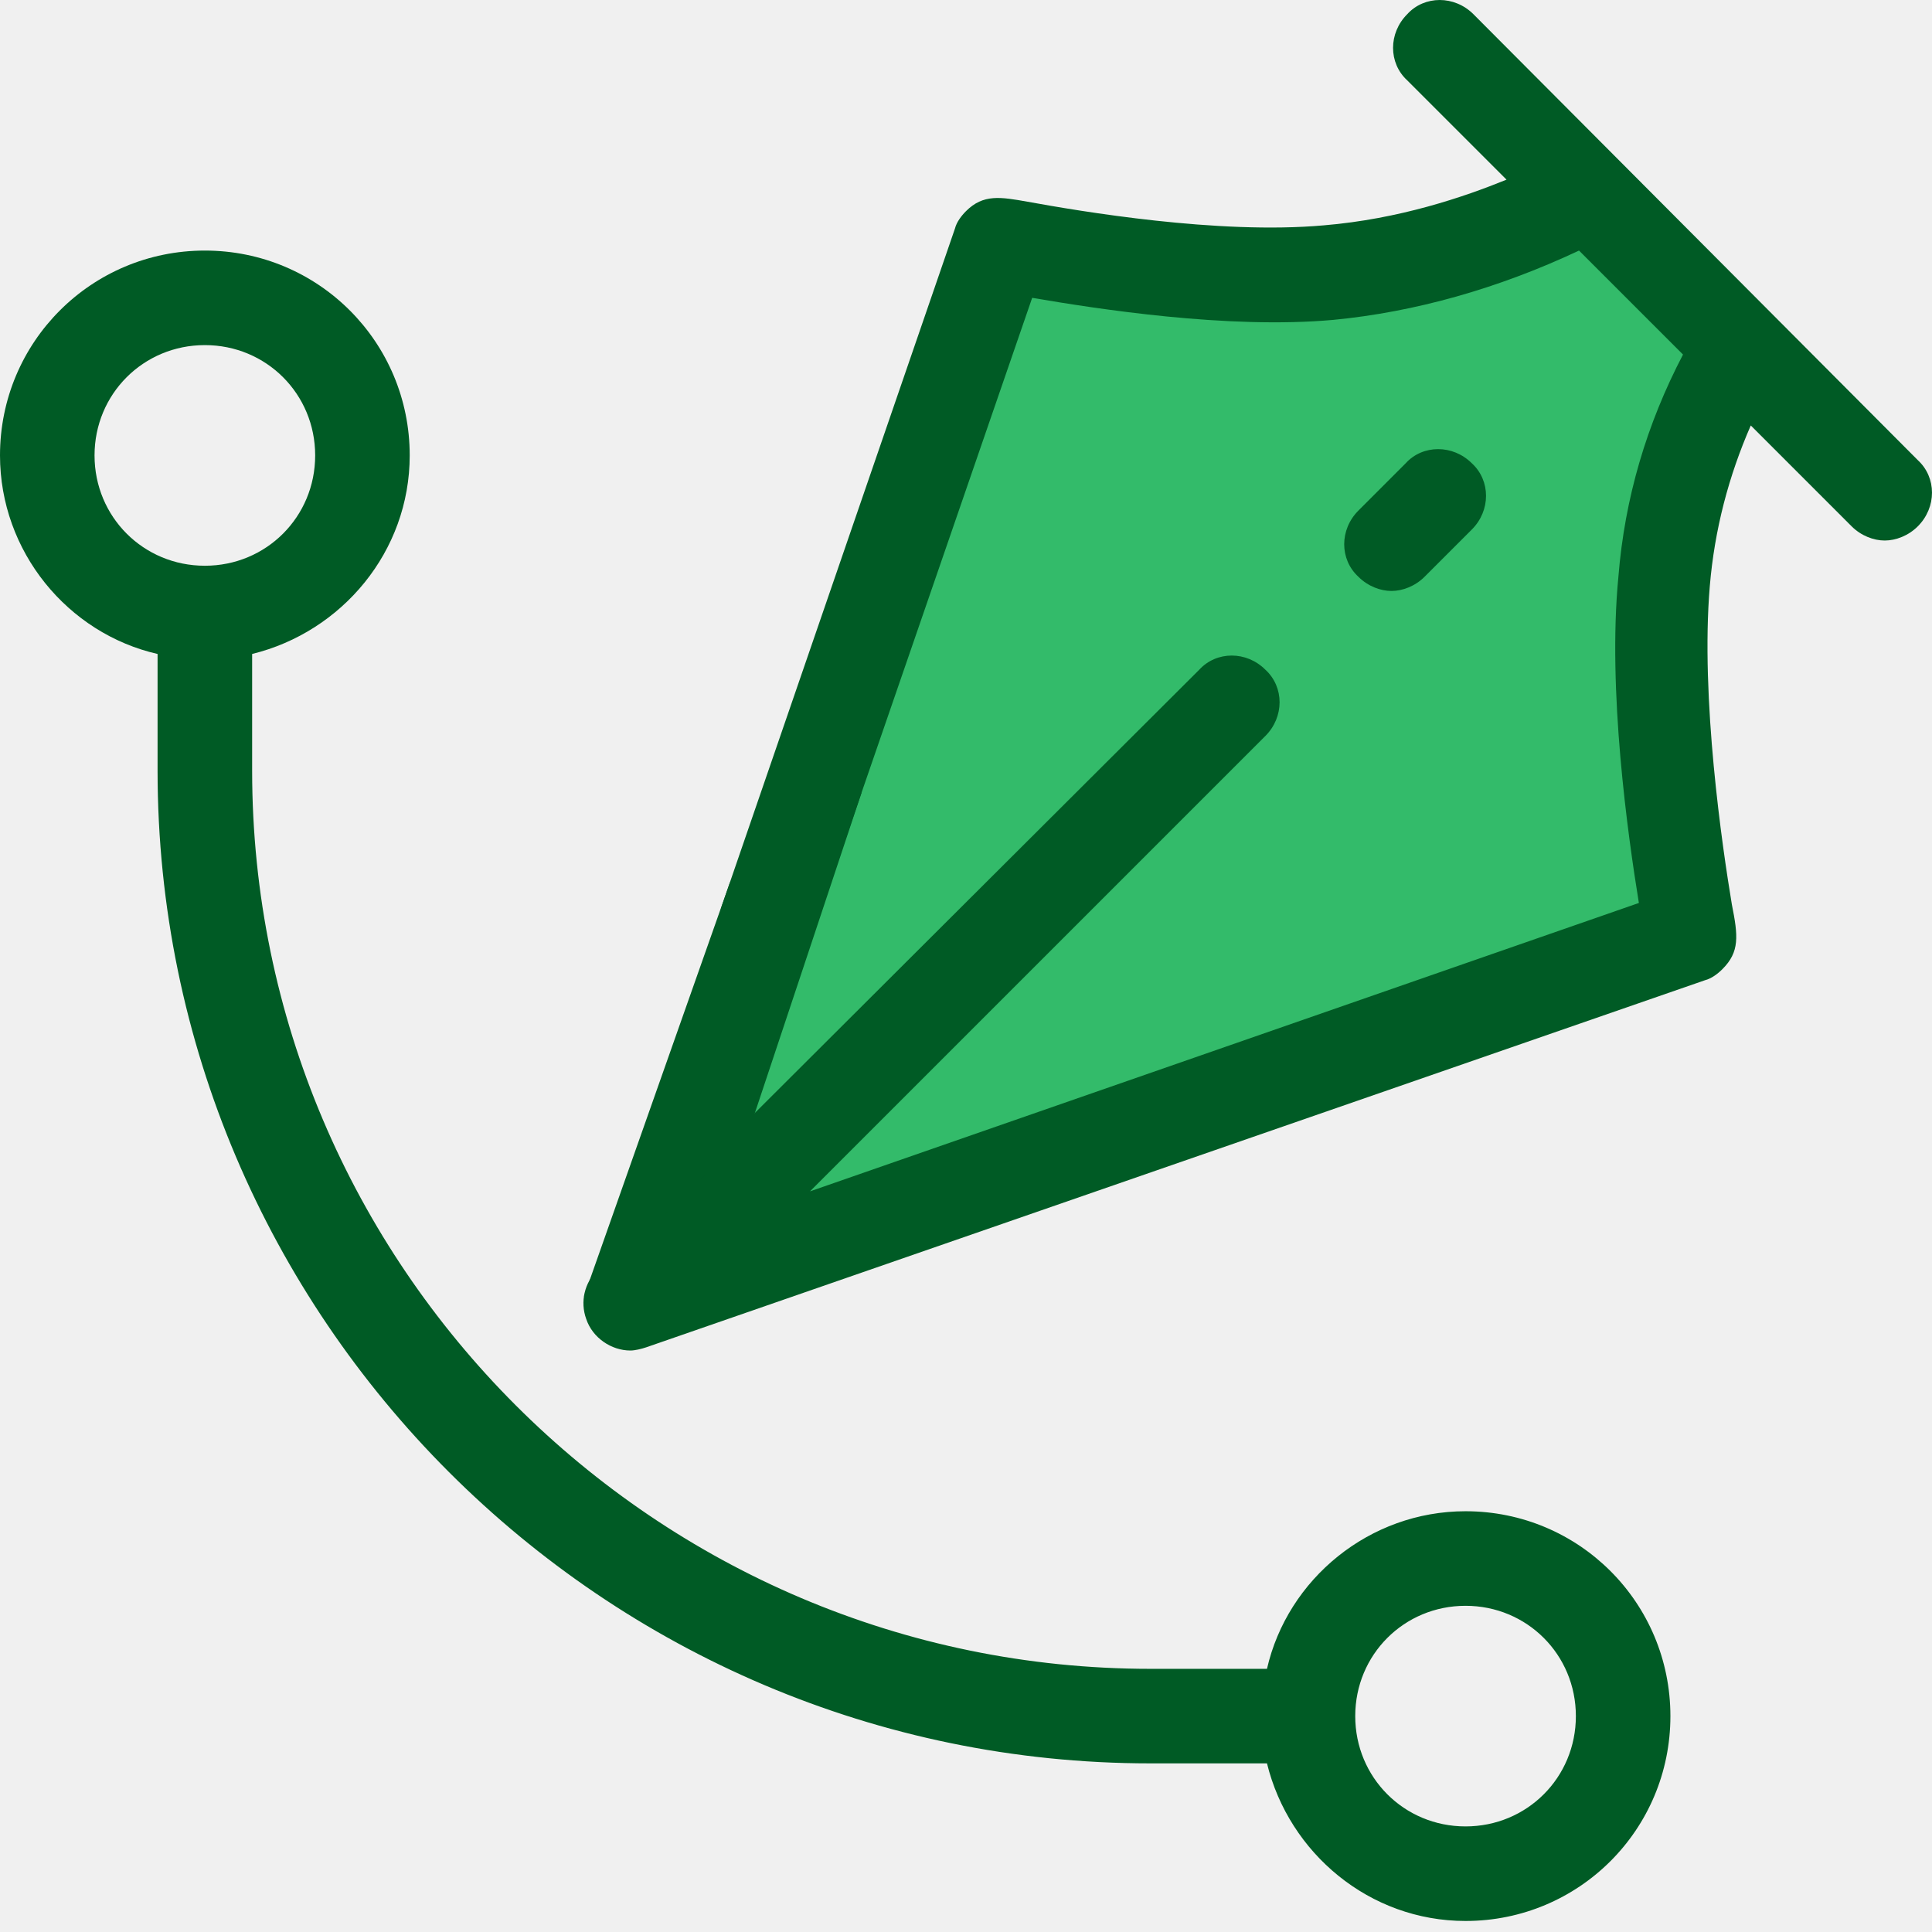
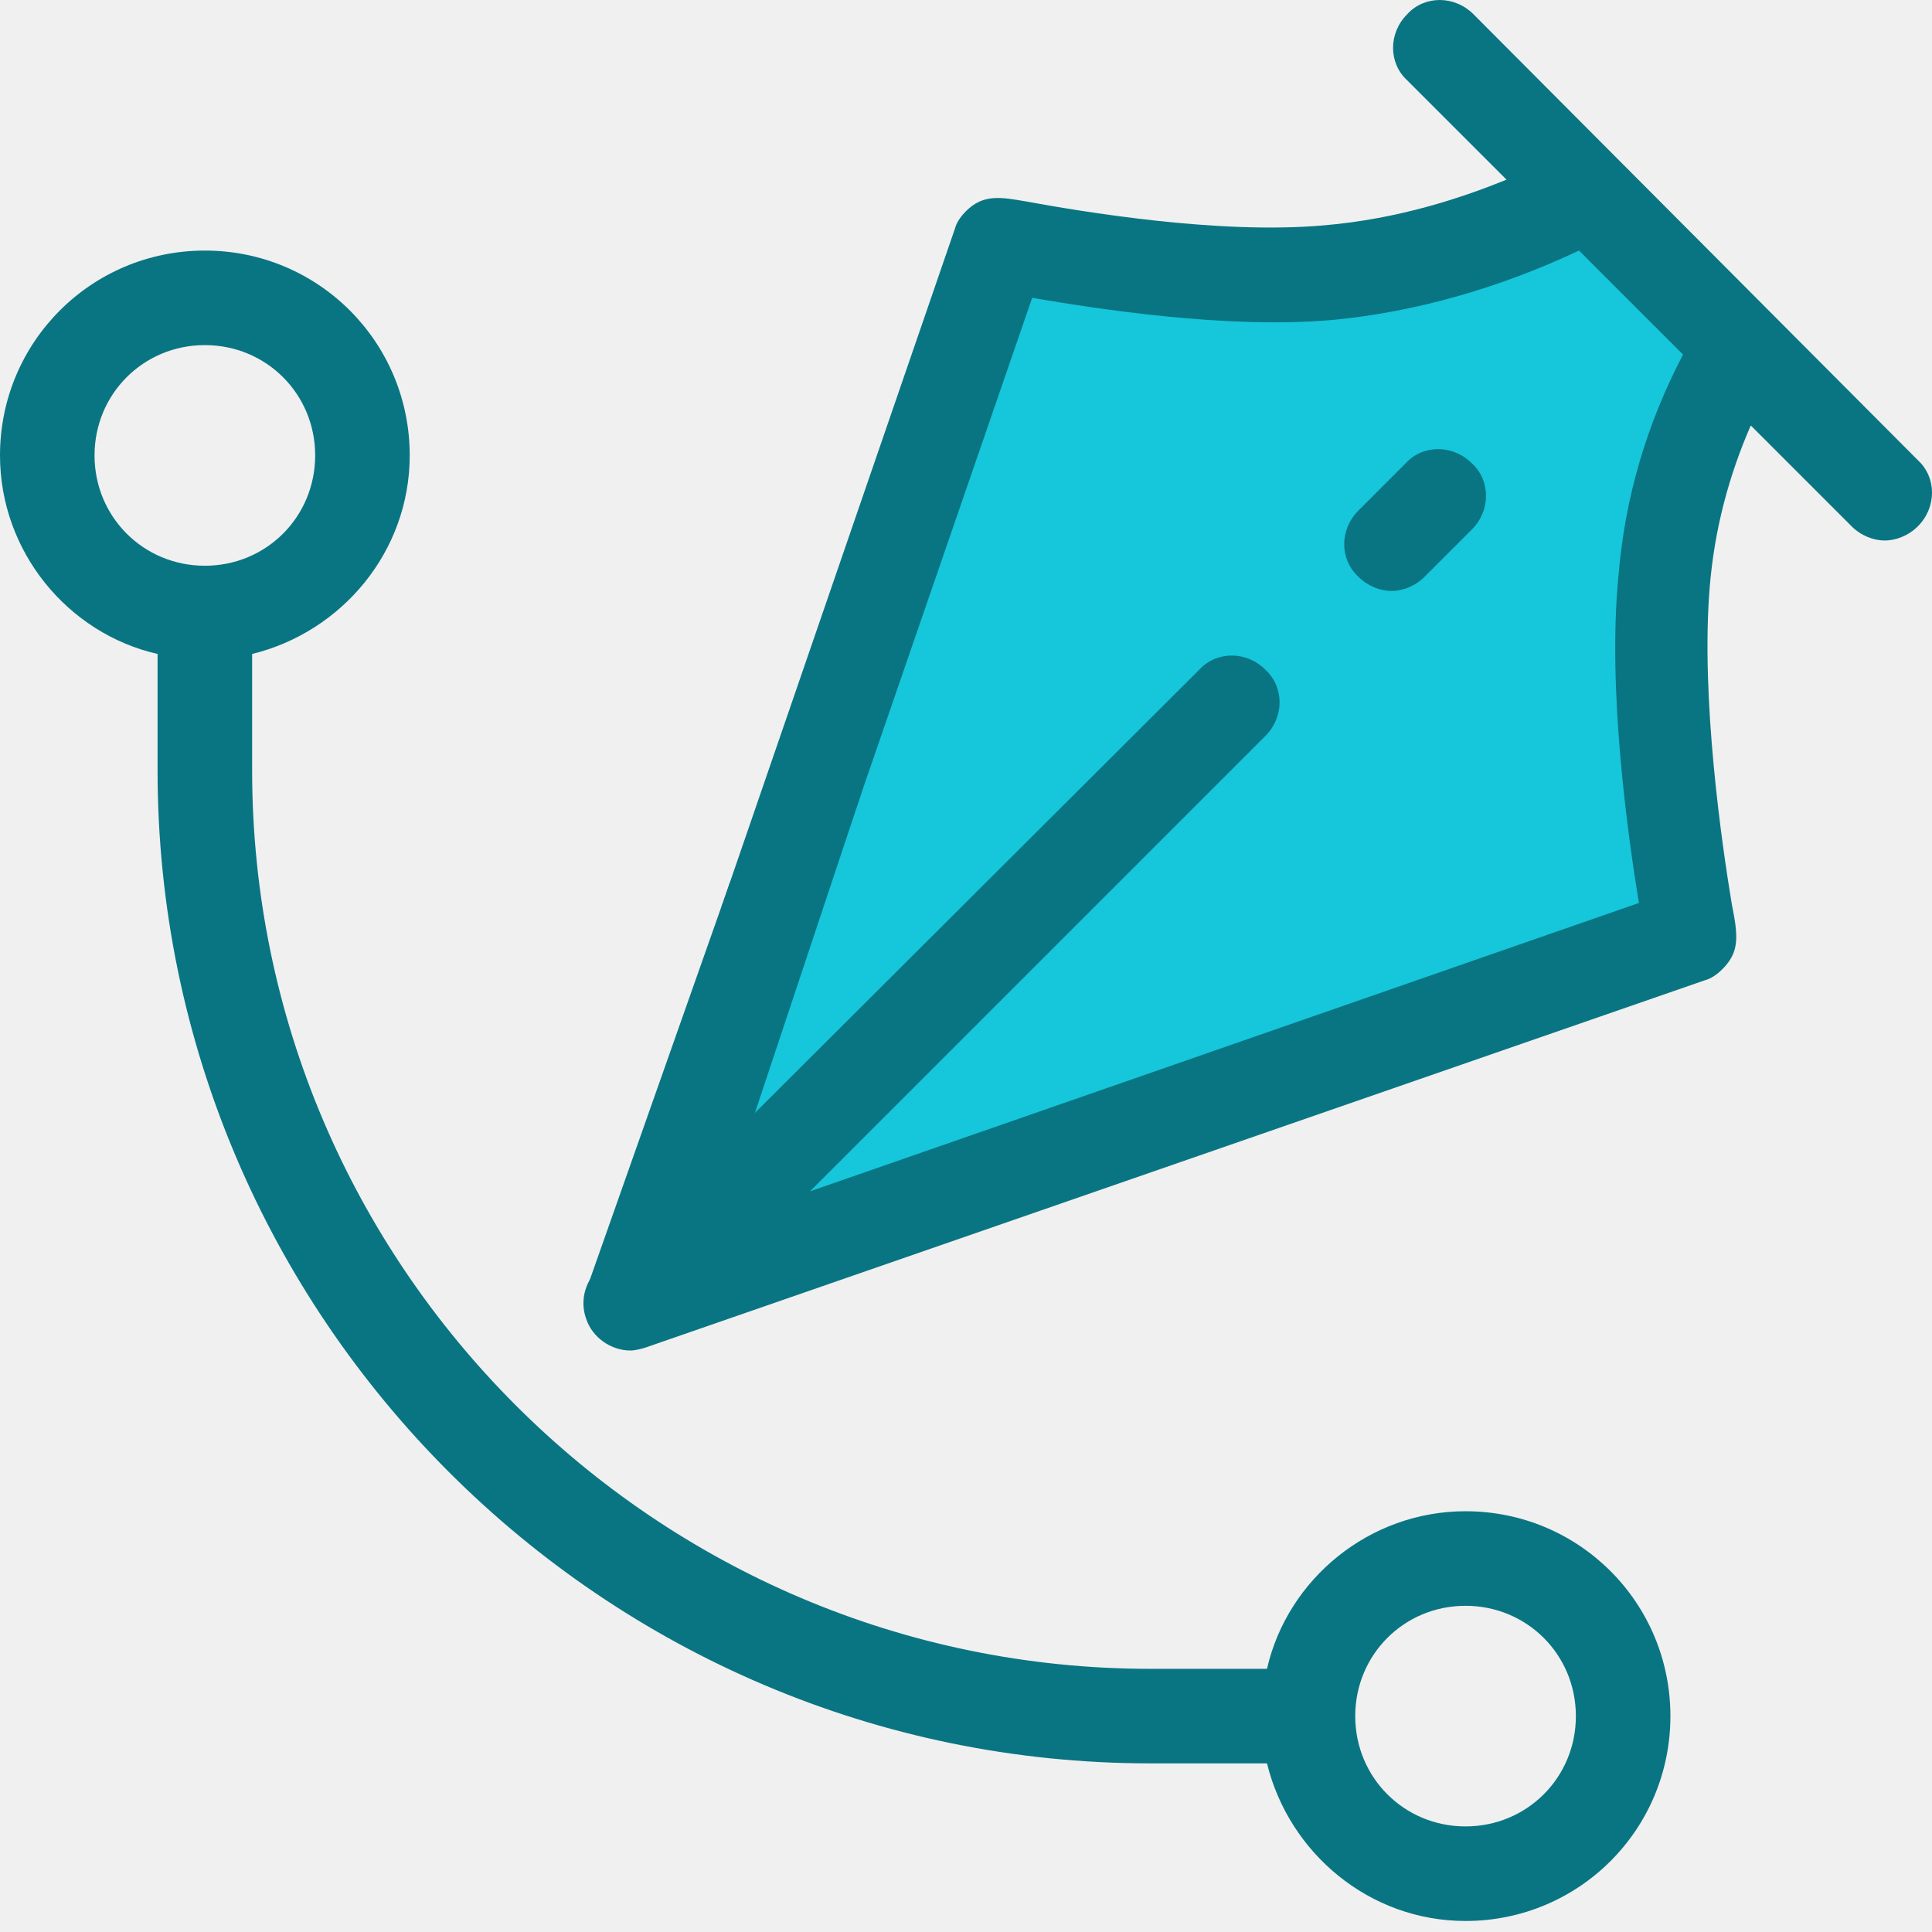
<svg xmlns="http://www.w3.org/2000/svg" width="75" height="75" viewBox="0 0 75 75" fill="none">
-   <g clip-path="url(#clip0_6_50)">
-     <path d="M39.017 9.727L25.008 50.322L64.845 36.644V28.214V21.962L67.206 13.397L61.175 5.726L57.688 9.727L48.83 11.097L39.017 9.727Z" fill="#33BB6A" />
-     <path d="M55.889 0C55.424 0 54.959 0.184 54.629 0.551C53.895 1.285 53.895 2.447 54.629 3.12L58.483 6.974C56.831 7.647 54.323 8.503 51.387 8.748C47.288 9.115 41.905 8.197 39.886 7.83C38.846 7.647 38.173 7.524 37.5 8.197C37.316 8.381 37.133 8.626 37.072 8.87L28.018 35.175C27.712 36.154 28.201 37.194 29.18 37.5C29.364 37.561 29.608 37.622 29.792 37.622C30.526 37.622 31.26 37.133 31.505 36.399L40.069 11.562C42.578 11.99 47.655 12.786 51.754 12.418C54.935 12.113 58.177 11.195 61.297 9.727L65.334 13.764C63.927 16.456 63.071 19.331 62.826 22.39C62.398 26.794 63.193 32.422 63.621 35.053L31.444 46.248L49.123 28.569C49.857 27.834 49.857 26.672 49.123 25.999C48.389 25.265 47.227 25.265 46.554 25.999L23.185 49.307C22.696 49.796 22.512 50.53 22.757 51.203C23.002 51.937 23.736 52.427 24.47 52.427C24.653 52.427 24.898 52.365 25.082 52.304L66.191 38.051C66.436 37.989 66.68 37.806 66.864 37.622C67.537 36.949 67.475 36.338 67.231 35.114C66.864 32.912 66.007 27.1 66.374 22.757C66.558 20.555 67.109 18.475 67.965 16.517L71.88 20.432C72.247 20.799 72.737 20.983 73.165 20.983C73.593 20.983 74.082 20.799 74.449 20.432C75.183 19.698 75.183 18.536 74.449 17.863L57.198 0.551C56.831 0.184 56.354 0 55.889 0Z" fill="#005B25" />
-     <path d="M56.892 58.666C53.161 58.666 49.98 61.297 49.184 64.784H44.657C25.449 64.784 9.788 49.123 9.788 29.914V25.387C13.275 24.531 15.905 21.411 15.905 17.679C15.905 13.275 12.357 9.727 7.953 9.727C3.548 9.727 0 13.275 0 17.679C0 21.411 2.631 24.592 6.117 25.387V29.914C6.117 51.142 23.43 68.454 44.657 68.454H49.184C50.041 71.941 53.161 74.572 56.892 74.572C61.297 74.572 64.845 71.024 64.845 66.619C64.845 62.215 61.297 58.666 56.892 58.666ZM3.67 17.679C3.67 15.294 5.567 13.397 7.953 13.397C10.338 13.397 12.235 15.294 12.235 17.679C12.235 20.065 10.338 21.962 7.953 21.962C5.567 21.962 3.67 20.065 3.67 17.679ZM56.892 70.901C54.507 70.901 52.61 69.005 52.61 66.619C52.61 64.233 54.507 62.337 56.892 62.337C59.278 62.337 61.175 64.233 61.175 66.619C61.175 69.005 59.278 70.901 56.892 70.901Z" fill="#005B25" />
-     <path d="M55.828 17.435C55.363 17.435 54.898 17.618 54.568 17.985L52.733 19.821C51.998 20.555 51.998 21.717 52.733 22.39C53.099 22.757 53.589 22.941 54.017 22.941C54.445 22.941 54.935 22.757 55.302 22.39L57.137 20.555C57.871 19.821 57.871 18.658 57.137 17.985C56.77 17.618 56.293 17.435 55.828 17.435V17.435Z" fill="#005B25" />
-     <path d="M28.336 34.258L22.671 50.322L29.082 43.874L33.45 30.759L28.336 34.258Z" fill="#005B25" />
+   <g clip-path="url(#clip0_1_107)">
+     <path d="M39.017 9.727L25.008 50.322L64.845 36.644V28.214V21.962L67.206 13.397L61.175 5.726L57.688 9.727L48.83 11.097L39.017 9.727Z" fill="#16C6DB" />
+     <path d="M55.889 0C55.424 0 54.959 0.184 54.629 0.551C53.895 1.285 53.895 2.447 54.629 3.12L58.483 6.974C56.831 7.647 54.323 8.503 51.387 8.748C47.288 9.115 41.905 8.197 39.886 7.83C38.846 7.647 38.173 7.524 37.5 8.197C37.316 8.381 37.133 8.626 37.072 8.87L28.018 35.175C27.712 36.154 28.201 37.194 29.18 37.5C29.364 37.561 29.608 37.622 29.792 37.622C30.526 37.622 31.26 37.133 31.505 36.399L40.069 11.562C42.578 11.99 47.655 12.786 51.754 12.418C54.935 12.113 58.177 11.195 61.297 9.727L65.335 13.764C63.927 16.456 63.071 19.331 62.826 22.39C62.398 26.794 63.193 32.422 63.622 35.053L31.444 46.248L49.123 28.569C49.857 27.834 49.857 26.672 49.123 25.999C48.389 25.265 47.227 25.265 46.554 25.999L23.185 49.307C22.696 49.796 22.512 50.53 22.757 51.203C23.002 51.937 23.736 52.427 24.47 52.427C24.653 52.427 24.898 52.365 25.082 52.304L66.191 38.051C66.436 37.989 66.68 37.806 66.864 37.622C67.537 36.949 67.476 36.338 67.231 35.114C66.864 32.912 66.007 27.1 66.374 22.757C66.558 20.555 67.109 18.475 67.965 16.517L71.88 20.432C72.247 20.799 72.737 20.983 73.165 20.983C73.593 20.983 74.082 20.799 74.45 20.432C75.184 19.698 75.184 18.536 74.45 17.863L57.198 0.551C56.831 0.184 56.354 0 55.889 0Z" fill="#097582" />
+     <path d="M56.892 58.666C53.161 58.666 49.98 61.297 49.184 64.784H44.657C25.449 64.784 9.788 49.123 9.788 29.914V25.387C13.275 24.531 15.905 21.411 15.905 17.679C15.905 13.275 12.357 9.727 7.953 9.727C3.548 9.727 0 13.275 0 17.679C0 21.411 2.631 24.592 6.117 25.387V29.914C6.117 51.142 23.43 68.454 44.657 68.454H49.184C50.041 71.941 53.161 74.572 56.892 74.572C61.297 74.572 64.845 71.024 64.845 66.619C64.845 62.215 61.297 58.666 56.892 58.666ZM3.67 17.679C3.67 15.294 5.567 13.397 7.953 13.397C10.338 13.397 12.235 15.294 12.235 17.679C12.235 20.065 10.338 21.962 7.953 21.962C5.567 21.962 3.67 20.065 3.67 17.679ZM56.892 70.901C54.507 70.901 52.61 69.005 52.61 66.619C52.61 64.233 54.507 62.337 56.892 62.337C59.278 62.337 61.175 64.233 61.175 66.619C61.175 69.005 59.278 70.901 56.892 70.901Z" fill="#097582" />
+     <path d="M55.828 17.435C55.363 17.435 54.898 17.618 54.568 17.985L52.733 19.821C51.998 20.555 51.998 21.717 52.733 22.39C53.099 22.757 53.589 22.941 54.017 22.941C54.445 22.941 54.935 22.757 55.302 22.39L57.137 20.555C57.871 19.821 57.871 18.658 57.137 17.985C56.77 17.618 56.293 17.435 55.828 17.435Z" fill="#097582" />
+     <path d="M28.336 34.258L22.671 50.322L29.082 43.874L33.45 30.759L28.336 34.258Z" fill="#097582" />
  </g>
  <defs>
-     <clipPath id="clip0_6_50">
+     <clipPath id="clip0_1_107">
      <rect width="75" height="74.572" fill="white" />
    </clipPath>
  </defs>
</svg>
